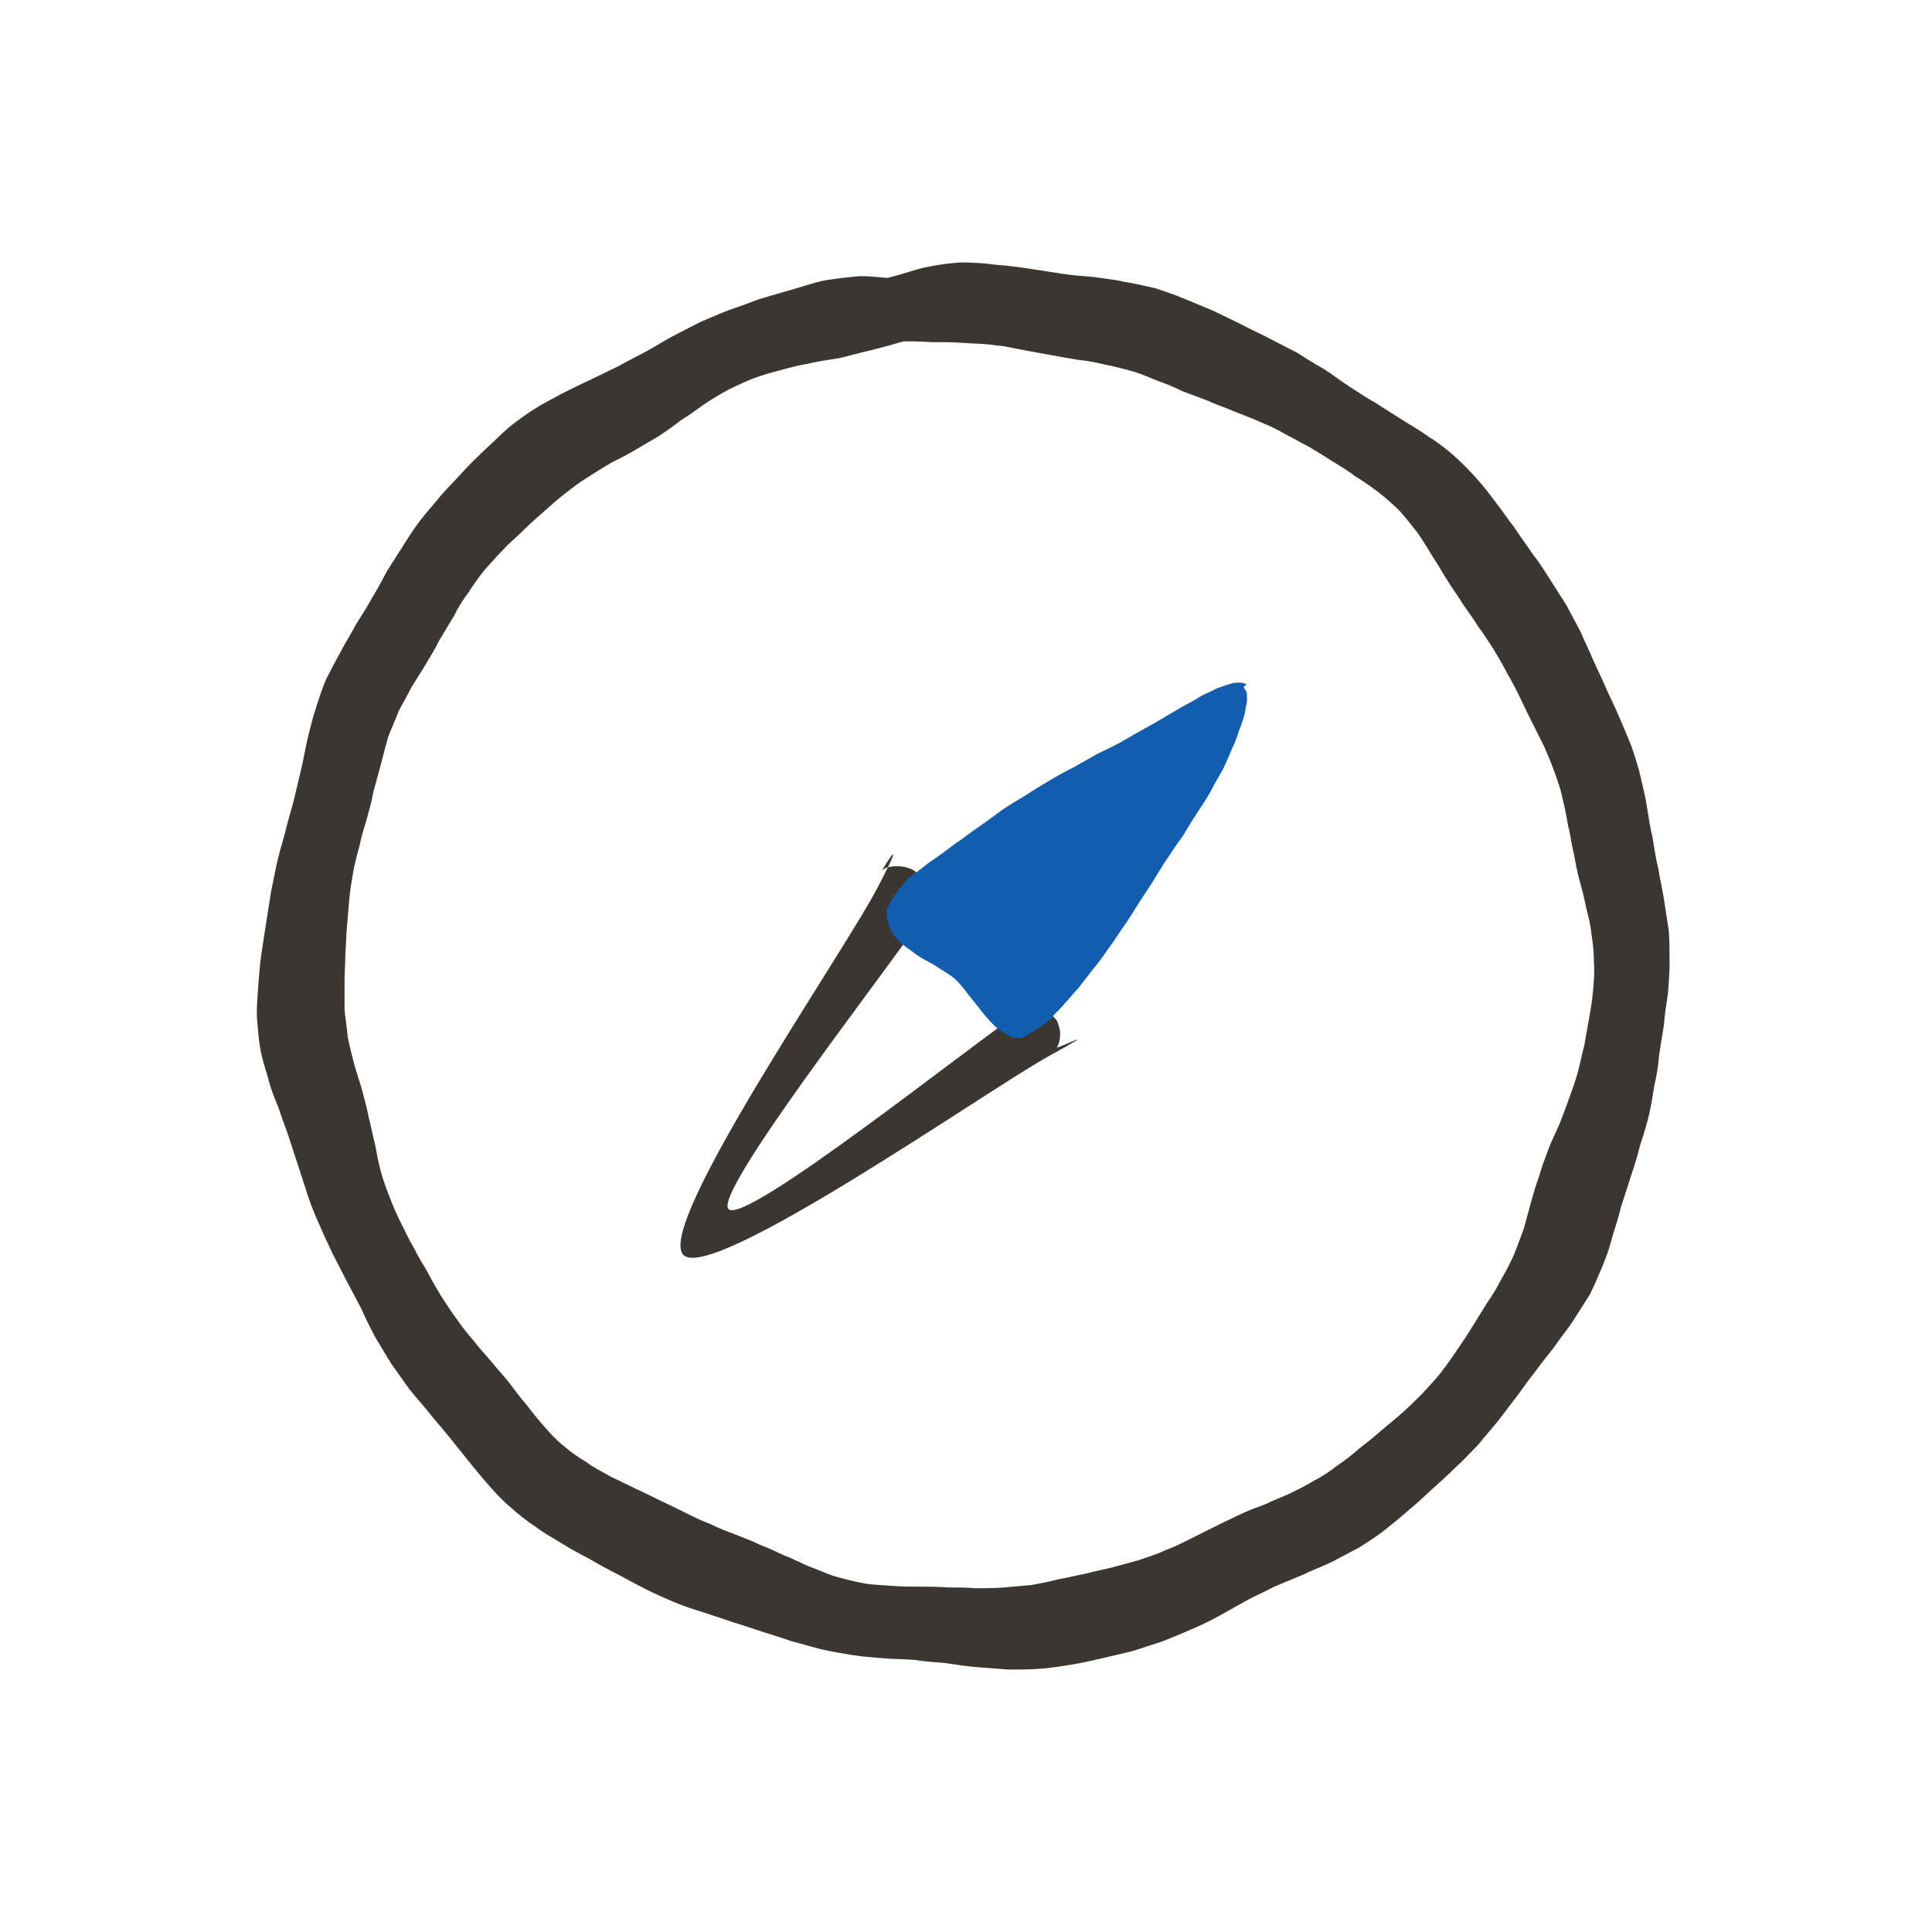
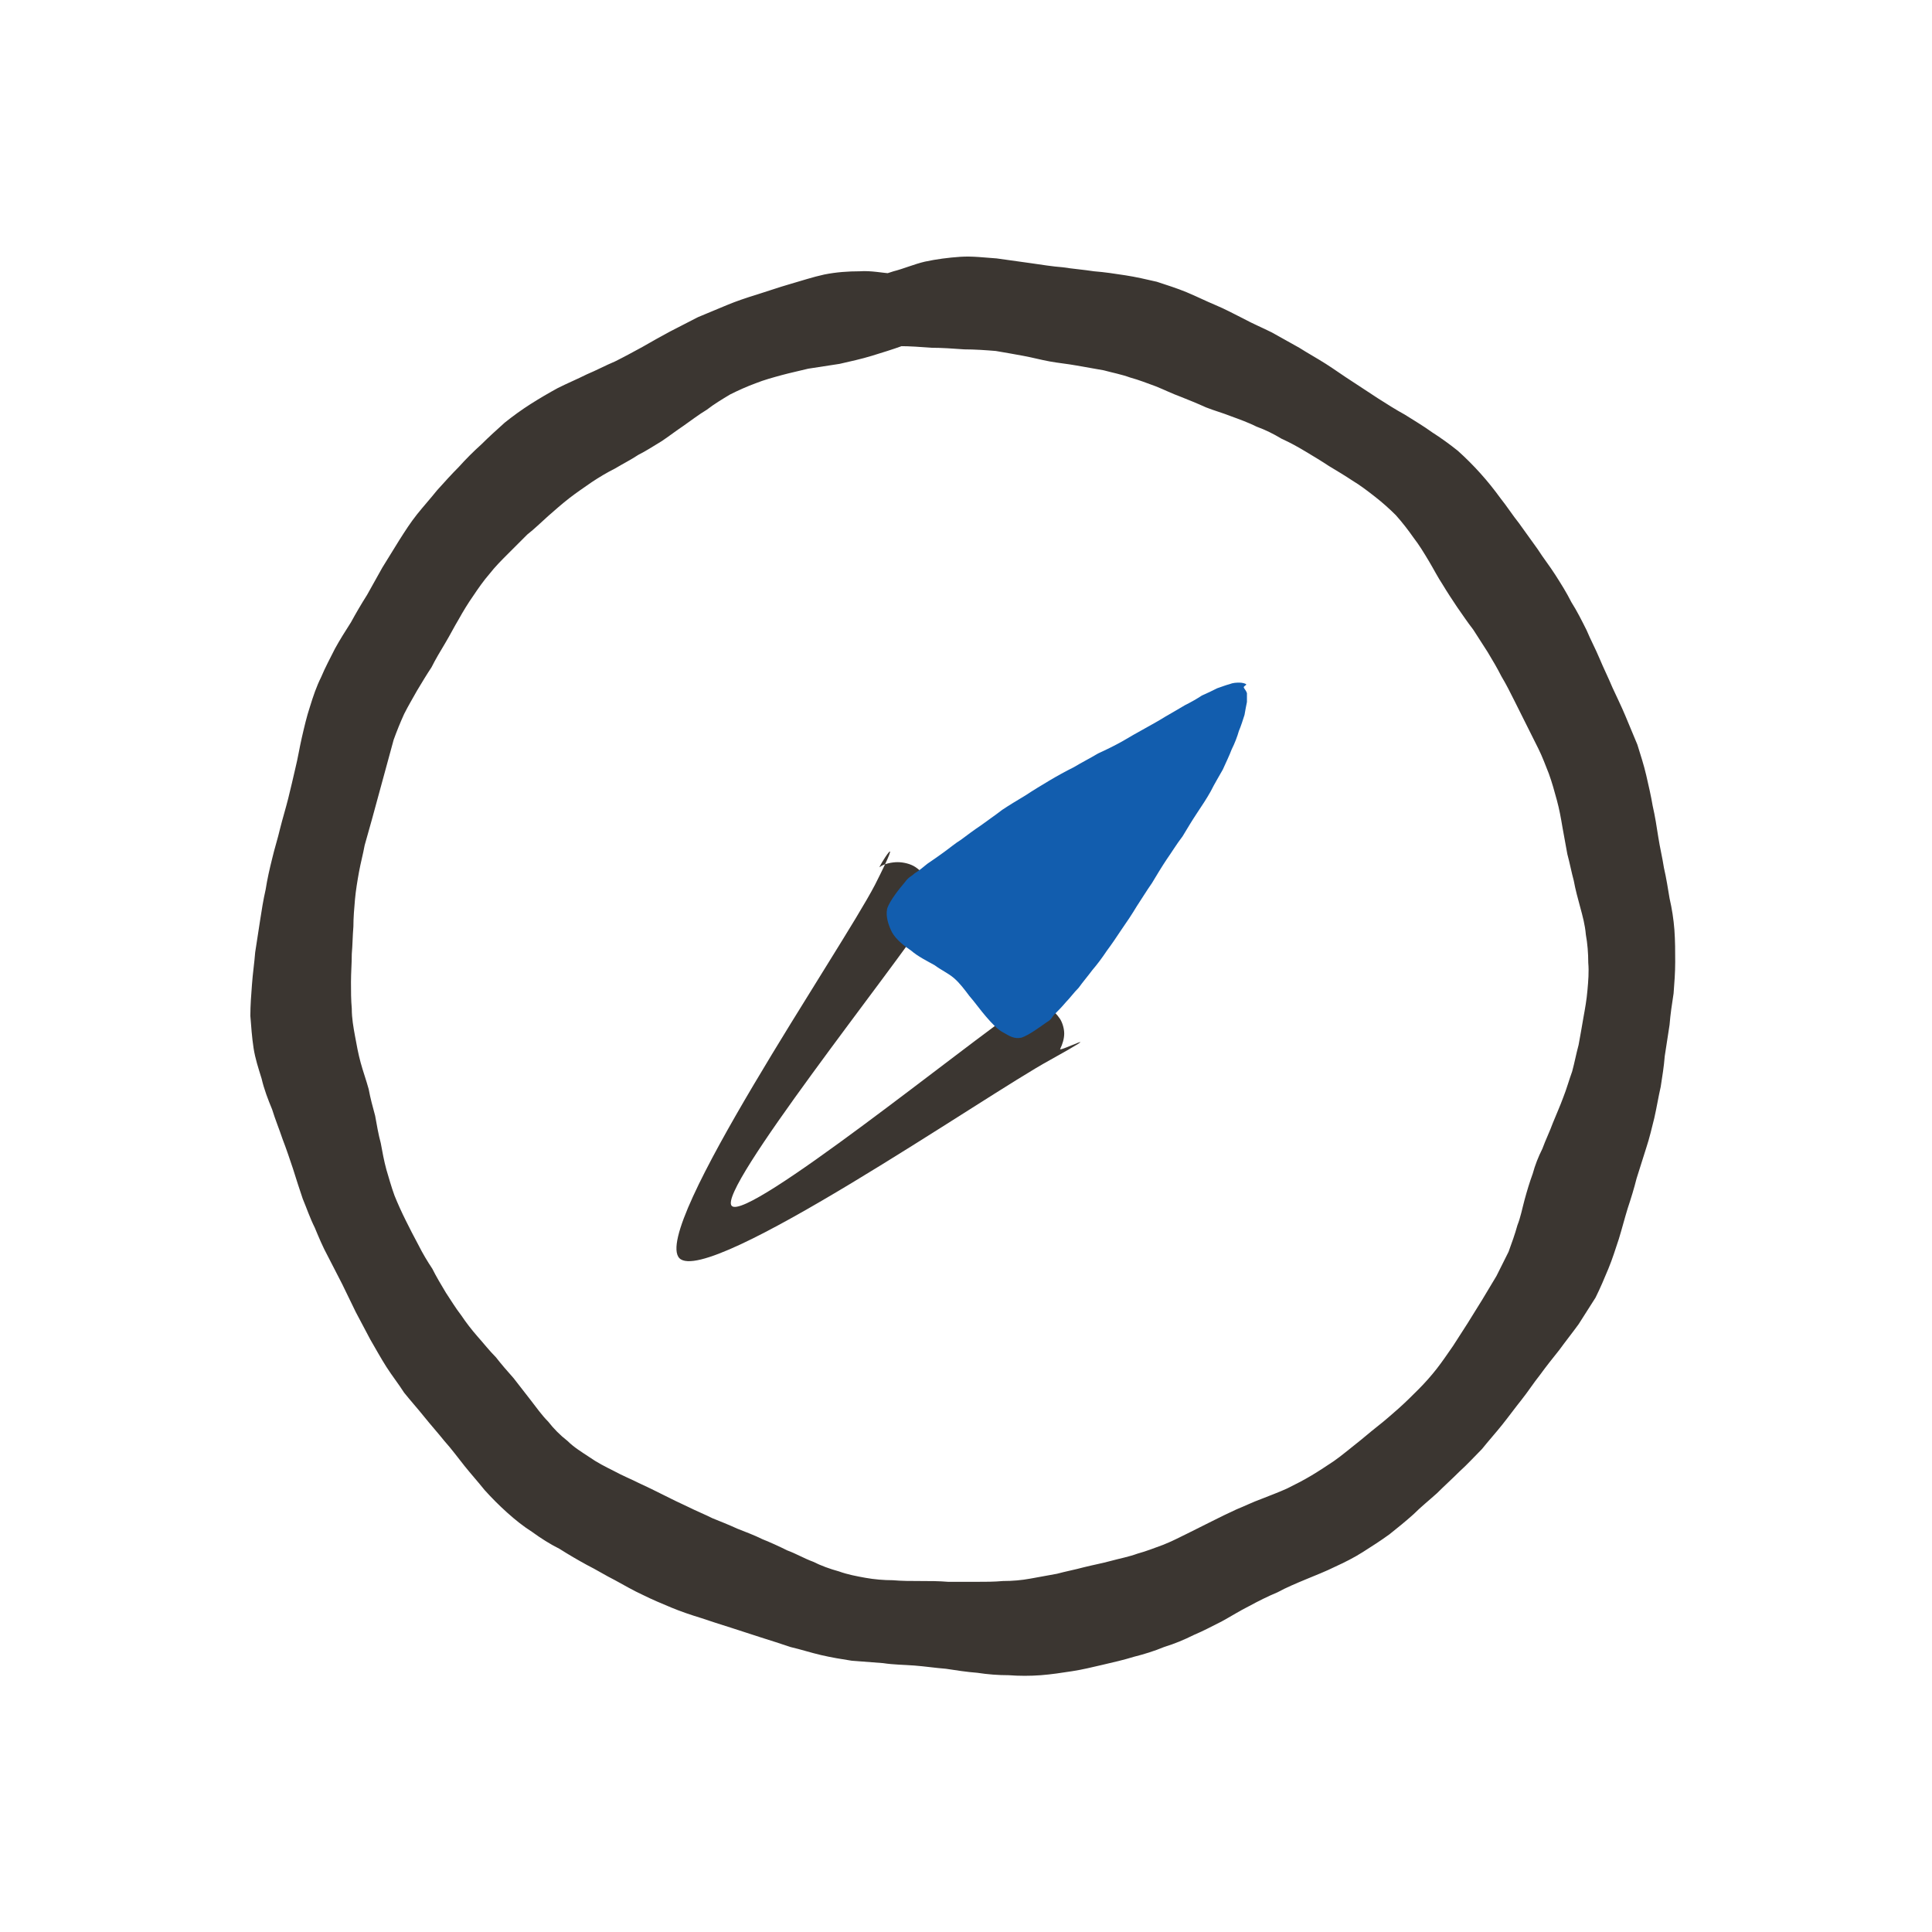
<svg xmlns="http://www.w3.org/2000/svg" viewBox="0 0 24 24" width="24" height="24">
  <g class="ink" fill="#3b3631">
-     <path d="M10.59 4.25C10.69 4.26 10.74 4.24 10.84 4.24C10.94 4.23 11.05 4.23 11.17 4.24C11.3 4.24 11.43 4.24 11.56 4.25C11.7 4.25 11.84 4.25 11.97 4.26C12.11 4.27 12.25 4.27 12.37 4.29C12.5 4.3 12.61 4.33 12.72 4.35C12.83 4.37 12.94 4.39 13.05 4.41C13.16 4.43 13.27 4.45 13.39 4.47C13.5 4.48 13.61 4.5 13.73 4.53C13.84 4.55 13.95 4.58 14.06 4.61C14.17 4.64 14.28 4.69 14.38 4.73C14.49 4.77 14.59 4.81 14.69 4.86C14.8 4.9 14.9 4.94 15.01 4.98C15.11 5.03 15.22 5.06 15.33 5.11C15.43 5.15 15.54 5.19 15.65 5.24C15.75 5.28 15.86 5.33 15.96 5.39C16.06 5.44 16.16 5.5 16.26 5.55C16.36 5.61 16.46 5.67 16.55 5.73C16.65 5.79 16.75 5.85 16.84 5.92C16.94 5.98 17.04 6.05 17.13 6.12C17.22 6.19 17.31 6.27 17.39 6.35C17.47 6.44 17.54 6.53 17.61 6.62C17.68 6.72 17.74 6.82 17.8 6.92C17.87 7.02 17.92 7.12 17.98 7.21C18.04 7.31 18.11 7.4 18.17 7.5C18.23 7.59 18.3 7.68 18.36 7.78C18.43 7.87 18.49 7.97 18.55 8.06C18.61 8.16 18.67 8.26 18.72 8.36C18.78 8.46 18.83 8.56 18.88 8.66C18.93 8.77 18.98 8.87 19.03 8.97C19.08 9.07 19.13 9.17 19.18 9.27C19.23 9.38 19.27 9.48 19.31 9.59C19.35 9.7 19.39 9.81 19.41 9.92C19.44 10.03 19.46 10.15 19.48 10.26C19.51 10.37 19.52 10.49 19.55 10.6C19.57 10.71 19.59 10.82 19.62 10.93C19.65 11.04 19.68 11.15 19.7 11.26C19.73 11.38 19.76 11.49 19.77 11.61C19.79 11.72 19.8 11.84 19.8 11.95C19.81 12.07 19.8 12.19 19.79 12.3C19.78 12.42 19.76 12.54 19.74 12.65C19.72 12.76 19.7 12.88 19.68 12.99C19.65 13.1 19.63 13.21 19.6 13.32C19.57 13.43 19.53 13.54 19.49 13.65C19.45 13.76 19.41 13.87 19.37 13.97C19.32 14.08 19.27 14.18 19.23 14.29C19.19 14.4 19.15 14.5 19.12 14.61C19.08 14.72 19.05 14.82 19.02 14.93C18.99 15.04 18.96 15.15 18.93 15.26C18.89 15.37 18.85 15.48 18.81 15.58C18.76 15.69 18.71 15.79 18.65 15.89C18.6 15.99 18.54 16.09 18.47 16.19C18.41 16.29 18.35 16.38 18.29 16.48C18.23 16.58 18.17 16.67 18.1 16.77C18.04 16.86 17.97 16.96 17.9 17.05C17.83 17.14 17.75 17.22 17.67 17.31C17.59 17.39 17.51 17.47 17.42 17.55C17.33 17.63 17.24 17.7 17.16 17.77C17.07 17.85 16.98 17.92 16.89 17.99C16.8 18.07 16.71 18.14 16.62 18.2C16.53 18.27 16.43 18.34 16.33 18.39C16.23 18.45 16.13 18.5 16.03 18.55C15.92 18.6 15.81 18.64 15.71 18.69C15.6 18.73 15.49 18.77 15.39 18.82C15.28 18.87 15.18 18.92 15.08 18.97C14.98 19.02 14.88 19.07 14.78 19.12C14.68 19.17 14.58 19.22 14.47 19.26C14.37 19.31 14.26 19.34 14.15 19.38C14.04 19.41 13.93 19.44 13.82 19.47C13.7 19.5 13.59 19.52 13.48 19.55C13.37 19.57 13.26 19.6 13.14 19.62C13.03 19.65 12.92 19.67 12.81 19.69C12.7 19.7 12.58 19.71 12.47 19.72C12.35 19.73 12.24 19.73 12.12 19.73C12.01 19.72 11.89 19.72 11.78 19.72C11.66 19.71 11.54 19.71 11.43 19.71C11.31 19.71 11.2 19.71 11.08 19.7C10.97 19.69 10.85 19.69 10.74 19.67C10.63 19.65 10.51 19.62 10.4 19.59C10.29 19.56 10.19 19.51 10.08 19.47C9.97 19.43 9.87 19.37 9.76 19.33C9.65 19.28 9.55 19.23 9.44 19.19C9.34 19.14 9.23 19.1 9.13 19.06C9.02 19.02 8.92 18.98 8.82 18.93C8.71 18.89 8.61 18.84 8.51 18.79C8.41 18.74 8.31 18.69 8.2 18.64C8.1 18.59 8 18.54 7.89 18.49C7.79 18.44 7.68 18.39 7.58 18.34C7.48 18.28 7.37 18.23 7.28 18.16C7.18 18.1 7.09 18.04 7 17.96C6.91 17.89 6.83 17.8 6.76 17.72C6.68 17.63 6.61 17.54 6.54 17.45C6.46 17.36 6.39 17.26 6.32 17.17C6.25 17.08 6.17 17 6.1 16.91C6.02 16.82 5.95 16.74 5.88 16.65C5.8 16.56 5.73 16.47 5.67 16.38C5.6 16.29 5.54 16.19 5.48 16.1C5.42 16 5.36 15.9 5.31 15.8C5.25 15.7 5.19 15.6 5.14 15.5C5.08 15.4 5.03 15.29 4.98 15.19C4.93 15.09 4.88 14.98 4.84 14.87C4.8 14.77 4.76 14.66 4.73 14.55C4.7 14.44 4.68 14.33 4.66 14.22C4.63 14.11 4.61 13.99 4.58 13.88C4.56 13.77 4.53 13.66 4.5 13.55C4.47 13.44 4.43 13.33 4.4 13.22C4.37 13.1 4.34 12.99 4.32 12.88C4.31 12.77 4.29 12.65 4.28 12.54C4.28 12.43 4.28 12.31 4.28 12.2C4.28 12.08 4.29 11.97 4.29 11.85C4.3 11.74 4.3 11.62 4.31 11.51C4.32 11.39 4.33 11.28 4.34 11.16C4.35 11.05 4.37 10.93 4.39 10.82C4.41 10.71 4.44 10.6 4.47 10.49C4.49 10.38 4.53 10.27 4.56 10.16C4.59 10.05 4.62 9.94 4.64 9.83C4.67 9.72 4.7 9.61 4.73 9.5C4.76 9.38 4.79 9.27 4.82 9.16C4.86 9.05 4.91 8.95 4.95 8.84C5 8.74 5.06 8.64 5.11 8.54C5.17 8.44 5.23 8.35 5.29 8.25C5.35 8.15 5.41 8.05 5.46 7.95C5.52 7.85 5.58 7.75 5.64 7.65C5.69 7.55 5.75 7.45 5.82 7.36C5.88 7.26 5.95 7.17 6.02 7.08C6.1 6.99 6.17 6.91 6.25 6.83C6.33 6.74 6.42 6.67 6.5 6.59C6.58 6.51 6.67 6.43 6.75 6.36C6.84 6.28 6.93 6.2 7.02 6.13C7.11 6.06 7.2 5.99 7.3 5.93C7.39 5.87 7.49 5.81 7.59 5.75C7.69 5.7 7.79 5.65 7.89 5.59C7.99 5.53 8.08 5.48 8.18 5.42C8.27 5.36 8.37 5.29 8.46 5.22C8.56 5.16 8.65 5.09 8.75 5.02C8.84 4.96 8.94 4.9 9.05 4.84C9.15 4.79 9.26 4.74 9.36 4.7C9.47 4.66 9.57 4.63 9.69 4.6C9.8 4.57 9.91 4.54 10.03 4.52C10.15 4.49 10.29 4.47 10.42 4.45C10.55 4.42 10.69 4.38 10.82 4.35C10.95 4.32 11.08 4.28 11.19 4.25C11.31 4.22 11.42 4.19 11.52 4.17C11.61 4.15 11.68 4.17 11.76 4.13C11.85 4.09 11.98 4.01 12.02 3.92C12.05 3.84 12.03 3.68 11.97 3.6C11.91 3.53 11.75 3.49 11.66 3.47C11.57 3.45 11.53 3.49 11.43 3.49C11.34 3.48 11.22 3.47 11.1 3.46C10.97 3.45 10.83 3.43 10.69 3.43C10.55 3.44 10.4 3.46 10.26 3.48C10.11 3.51 9.97 3.56 9.83 3.6C9.69 3.64 9.55 3.68 9.42 3.72C9.29 3.77 9.18 3.81 9.06 3.85C8.93 3.9 8.82 3.95 8.7 4C8.58 4.06 8.47 4.12 8.35 4.18C8.24 4.24 8.13 4.31 8.02 4.37C7.9 4.43 7.79 4.49 7.68 4.55C7.56 4.61 7.45 4.66 7.33 4.72C7.22 4.77 7.1 4.83 6.98 4.89C6.87 4.95 6.75 5.01 6.64 5.08C6.53 5.15 6.42 5.23 6.32 5.31C6.22 5.4 6.13 5.49 6.03 5.58C5.94 5.67 5.84 5.76 5.76 5.85C5.67 5.95 5.58 6.04 5.49 6.14C5.41 6.24 5.32 6.34 5.24 6.44C5.16 6.54 5.09 6.65 5.02 6.76C4.95 6.87 4.88 6.98 4.81 7.09C4.75 7.2 4.69 7.32 4.62 7.43C4.56 7.54 4.49 7.65 4.42 7.76C4.36 7.88 4.29 7.98 4.23 8.1C4.17 8.21 4.11 8.32 4.05 8.44C4 8.56 3.96 8.68 3.92 8.81C3.88 8.93 3.85 9.06 3.82 9.18C3.79 9.31 3.77 9.44 3.74 9.56C3.71 9.69 3.68 9.81 3.65 9.94C3.62 10.06 3.58 10.18 3.55 10.31C3.52 10.43 3.48 10.55 3.45 10.68C3.42 10.8 3.4 10.93 3.37 11.06C3.35 11.19 3.33 11.31 3.31 11.44C3.29 11.57 3.27 11.7 3.25 11.83C3.23 11.96 3.22 12.09 3.21 12.22C3.2 12.35 3.19 12.49 3.19 12.62C3.2 12.75 3.21 12.88 3.23 13.01C3.25 13.13 3.29 13.26 3.33 13.39C3.36 13.52 3.41 13.64 3.46 13.76C3.5 13.89 3.55 14.01 3.59 14.13C3.63 14.26 3.67 14.38 3.71 14.5C3.75 14.62 3.79 14.75 3.83 14.87C3.87 14.99 3.92 15.11 3.97 15.22C4.02 15.34 4.08 15.46 4.13 15.57C4.19 15.69 4.25 15.8 4.31 15.92C4.37 16.03 4.43 16.15 4.49 16.26C4.54 16.38 4.6 16.49 4.66 16.61C4.73 16.72 4.79 16.83 4.86 16.94C4.93 17.04 5.01 17.15 5.08 17.25C5.16 17.35 5.25 17.45 5.33 17.55C5.41 17.65 5.5 17.75 5.58 17.85C5.66 17.95 5.74 18.05 5.82 18.15C5.91 18.26 5.99 18.36 6.08 18.46C6.16 18.55 6.25 18.65 6.35 18.73C6.45 18.82 6.55 18.9 6.66 18.97C6.76 19.05 6.88 19.11 6.99 19.18C7.1 19.25 7.22 19.31 7.33 19.37C7.45 19.44 7.56 19.5 7.68 19.56C7.79 19.62 7.9 19.68 8.02 19.74C8.14 19.8 8.25 19.85 8.37 19.9C8.49 19.95 8.61 19.99 8.74 20.03C8.86 20.07 8.98 20.11 9.1 20.15C9.23 20.19 9.35 20.23 9.47 20.27C9.6 20.31 9.72 20.35 9.84 20.39C9.96 20.42 10.09 20.46 10.21 20.49C10.34 20.52 10.47 20.54 10.59 20.56C10.72 20.58 10.85 20.59 10.98 20.6C11.1 20.61 11.23 20.61 11.36 20.62C11.49 20.64 11.62 20.65 11.75 20.66C11.88 20.68 12.01 20.7 12.14 20.71C12.27 20.72 12.4 20.73 12.53 20.74C12.66 20.74 12.79 20.74 12.92 20.73C13.05 20.72 13.18 20.7 13.3 20.68C13.43 20.66 13.56 20.63 13.69 20.6C13.82 20.57 13.94 20.54 14.07 20.51C14.19 20.47 14.32 20.43 14.44 20.39C14.56 20.34 14.69 20.29 14.8 20.24C14.92 20.19 15.04 20.13 15.15 20.07C15.26 20.01 15.38 19.94 15.49 19.88C15.6 19.82 15.72 19.77 15.83 19.71C15.95 19.66 16.07 19.61 16.19 19.56C16.31 19.5 16.43 19.46 16.55 19.4C16.66 19.34 16.78 19.28 16.89 19.22C17 19.15 17.11 19.08 17.21 19C17.31 18.92 17.41 18.84 17.51 18.75C17.61 18.67 17.7 18.58 17.8 18.49C17.89 18.41 17.99 18.32 18.08 18.23C18.18 18.14 18.27 18.04 18.36 17.95C18.44 17.85 18.53 17.75 18.61 17.65C18.69 17.55 18.76 17.45 18.84 17.35C18.92 17.24 18.99 17.14 19.07 17.04C19.15 16.93 19.23 16.83 19.31 16.73C19.38 16.62 19.47 16.52 19.54 16.41C19.61 16.3 19.68 16.19 19.75 16.08C19.81 15.96 19.86 15.84 19.91 15.72C19.96 15.6 20 15.48 20.03 15.36C20.07 15.23 20.11 15.11 20.14 14.98C20.18 14.86 20.22 14.74 20.26 14.61C20.3 14.49 20.34 14.37 20.37 14.24C20.41 14.12 20.45 13.99 20.48 13.87C20.51 13.74 20.53 13.62 20.55 13.49C20.58 13.36 20.6 13.24 20.61 13.11C20.63 12.98 20.65 12.85 20.67 12.73C20.68 12.6 20.7 12.47 20.72 12.34C20.73 12.21 20.74 12.08 20.74 11.95C20.74 11.82 20.74 11.69 20.73 11.56C20.71 11.43 20.69 11.3 20.67 11.17C20.65 11.04 20.62 10.92 20.6 10.79C20.57 10.67 20.55 10.54 20.53 10.41C20.5 10.29 20.48 10.16 20.46 10.03C20.44 9.9 20.41 9.78 20.38 9.65C20.35 9.52 20.31 9.4 20.27 9.28C20.22 9.15 20.17 9.04 20.12 8.92C20.07 8.8 20.01 8.68 19.96 8.57C19.91 8.45 19.85 8.33 19.8 8.22C19.75 8.1 19.69 7.98 19.64 7.86C19.58 7.75 19.52 7.63 19.46 7.52C19.39 7.41 19.32 7.3 19.25 7.19C19.18 7.08 19.11 6.97 19.03 6.87C18.96 6.76 18.88 6.66 18.81 6.55C18.73 6.45 18.66 6.34 18.58 6.24C18.5 6.13 18.42 6.03 18.33 5.93C18.25 5.84 18.15 5.74 18.06 5.66C17.96 5.57 17.85 5.49 17.74 5.42C17.63 5.34 17.52 5.28 17.41 5.21C17.3 5.14 17.19 5.07 17.08 5C16.97 4.94 16.87 4.87 16.76 4.8C16.65 4.73 16.55 4.65 16.44 4.58C16.33 4.52 16.22 4.45 16.11 4.38C15.99 4.32 15.88 4.26 15.76 4.2C15.65 4.14 15.53 4.09 15.42 4.03C15.3 3.97 15.19 3.92 15.07 3.86C14.95 3.81 14.83 3.76 14.71 3.71C14.59 3.66 14.47 3.62 14.35 3.58C14.22 3.55 14.09 3.52 13.96 3.5C13.84 3.47 13.7 3.46 13.58 3.44C13.45 3.43 13.32 3.42 13.19 3.4C13.06 3.38 12.94 3.36 12.8 3.34C12.67 3.32 12.53 3.3 12.38 3.29C12.24 3.27 12.08 3.26 11.93 3.26C11.79 3.27 11.64 3.29 11.5 3.32C11.36 3.35 11.23 3.4 11.11 3.43C10.99 3.46 10.88 3.5 10.78 3.52C10.69 3.54 10.64 3.52 10.55 3.56C10.47 3.6 10.3 3.66 10.25 3.76C10.2 3.85 10.21 4.05 10.27 4.13C10.33 4.21 10.5 4.23 10.59 4.25Z" />
-     <path d="M12.68 12.57C12.05 12.99 9.25 15.23 9.05 15.02C8.85 14.82 11.07 11.99 11.49 11.35C11.91 10.7 11.54 11.22 11.54 11.15C11.54 11.09 11.52 11.01 11.49 10.96C11.46 10.9 11.4 10.85 11.35 10.81C11.29 10.78 11.22 10.76 11.15 10.76C11.09 10.76 11 10.77 10.96 10.81C10.92 10.86 11.32 10.22 10.91 11.01C10.5 11.81 8.13 15.23 8.49 15.59C8.84 15.94 12.24 13.56 13.01 13.13C13.79 12.7 13.1 13.05 13.13 13.01C13.16 12.96 13.17 12.9 13.17 12.84C13.17 12.79 13.15 12.73 13.13 12.68C13.1 12.64 13.05 12.59 13.01 12.57C12.96 12.54 12.9 12.52 12.84 12.53C12.79 12.53 13.32 12.16 12.68 12.57Z" />
+     <path d="M10.6 4.3C10.7 4.32 10.75 4.29 10.85 4.29C10.94 4.29 11.06 4.29 11.18 4.3C11.3 4.3 11.44 4.31 11.57 4.32C11.7 4.32 11.84 4.33 11.98 4.34C12.11 4.34 12.25 4.35 12.37 4.36C12.49 4.38 12.6 4.4 12.71 4.42C12.82 4.44 12.93 4.47 13.04 4.49C13.15 4.51 13.26 4.52 13.37 4.54C13.48 4.56 13.6 4.58 13.71 4.6C13.82 4.63 13.93 4.65 14.04 4.69C14.15 4.72 14.25 4.76 14.36 4.8C14.46 4.84 14.56 4.89 14.67 4.93C14.77 4.97 14.87 5.01 14.98 5.06C15.08 5.1 15.19 5.13 15.29 5.17C15.4 5.21 15.51 5.25 15.61 5.3C15.72 5.34 15.82 5.39 15.92 5.45C16.03 5.5 16.12 5.55 16.22 5.61C16.32 5.67 16.42 5.73 16.51 5.79C16.61 5.85 16.71 5.91 16.8 5.97C16.9 6.03 16.99 6.1 17.08 6.17C17.17 6.24 17.26 6.32 17.34 6.4C17.42 6.49 17.49 6.58 17.56 6.68C17.63 6.77 17.69 6.87 17.75 6.97C17.81 7.07 17.86 7.17 17.92 7.26C17.98 7.36 18.04 7.45 18.1 7.54C18.17 7.64 18.23 7.73 18.3 7.82C18.36 7.91 18.42 8.01 18.48 8.1C18.54 8.2 18.6 8.3 18.65 8.4C18.71 8.5 18.76 8.6 18.81 8.7C18.86 8.8 18.91 8.9 18.96 9C19.01 9.1 19.06 9.2 19.11 9.3C19.16 9.4 19.2 9.51 19.24 9.61C19.28 9.72 19.31 9.83 19.34 9.94C19.37 10.05 19.39 10.16 19.41 10.28C19.43 10.39 19.45 10.5 19.47 10.61C19.5 10.72 19.52 10.83 19.55 10.94C19.57 11.05 19.6 11.16 19.63 11.27C19.66 11.38 19.69 11.49 19.7 11.61C19.72 11.72 19.73 11.84 19.73 11.96C19.74 12.07 19.73 12.19 19.72 12.3C19.71 12.42 19.69 12.53 19.67 12.64C19.65 12.76 19.63 12.87 19.61 12.98C19.58 13.09 19.56 13.2 19.53 13.31C19.49 13.42 19.46 13.53 19.42 13.63C19.38 13.74 19.33 13.85 19.29 13.95C19.25 14.06 19.2 14.16 19.16 14.27C19.11 14.37 19.07 14.47 19.04 14.58C19 14.69 18.97 14.79 18.94 14.9C18.91 15.01 18.89 15.12 18.85 15.22C18.82 15.33 18.78 15.44 18.74 15.55C18.69 15.65 18.64 15.75 18.59 15.85C18.53 15.95 18.47 16.05 18.41 16.15C18.35 16.25 18.29 16.34 18.23 16.44C18.17 16.53 18.11 16.63 18.05 16.72C17.98 16.82 17.92 16.91 17.85 17C17.78 17.09 17.7 17.18 17.62 17.26C17.54 17.34 17.46 17.42 17.37 17.5C17.29 17.57 17.2 17.65 17.11 17.72C17.02 17.79 16.93 17.87 16.84 17.94C16.75 18.01 16.67 18.08 16.57 18.15C16.48 18.21 16.39 18.27 16.29 18.33C16.19 18.39 16.09 18.44 15.99 18.49C15.88 18.54 15.77 18.58 15.67 18.62C15.56 18.66 15.46 18.71 15.36 18.75C15.25 18.8 15.15 18.85 15.05 18.9C14.95 18.95 14.85 19 14.75 19.05C14.65 19.1 14.55 19.15 14.45 19.19C14.34 19.23 14.24 19.27 14.13 19.3C14.02 19.34 13.91 19.36 13.8 19.39C13.69 19.42 13.58 19.44 13.46 19.47C13.35 19.5 13.24 19.52 13.13 19.55C13.02 19.57 12.91 19.59 12.8 19.61C12.69 19.63 12.58 19.64 12.46 19.64C12.35 19.65 12.24 19.65 12.12 19.65C12.01 19.65 11.89 19.65 11.78 19.65C11.66 19.64 11.55 19.64 11.43 19.64C11.32 19.64 11.2 19.64 11.09 19.63C10.98 19.63 10.86 19.62 10.75 19.6C10.64 19.58 10.53 19.56 10.42 19.52C10.31 19.49 10.2 19.45 10.1 19.4C9.99 19.36 9.89 19.3 9.78 19.26C9.68 19.21 9.57 19.16 9.47 19.12C9.37 19.07 9.26 19.03 9.16 18.99C9.05 18.94 8.95 18.9 8.85 18.86C8.75 18.81 8.65 18.77 8.55 18.72C8.44 18.67 8.34 18.62 8.24 18.57C8.14 18.52 8.04 18.47 7.93 18.42C7.83 18.37 7.73 18.33 7.62 18.27C7.52 18.22 7.42 18.17 7.32 18.1C7.23 18.04 7.13 17.98 7.05 17.9C6.96 17.83 6.88 17.75 6.81 17.66C6.73 17.58 6.66 17.48 6.59 17.39C6.52 17.3 6.45 17.21 6.38 17.12C6.3 17.03 6.23 16.95 6.16 16.86C6.08 16.78 6.01 16.69 5.93 16.6C5.86 16.52 5.79 16.43 5.73 16.34C5.66 16.25 5.6 16.15 5.54 16.06C5.48 15.96 5.42 15.86 5.37 15.76C5.31 15.67 5.25 15.57 5.2 15.47C5.14 15.36 5.09 15.26 5.04 15.16C4.99 15.06 4.94 14.95 4.9 14.85C4.86 14.74 4.83 14.63 4.8 14.53C4.77 14.42 4.75 14.31 4.73 14.2C4.7 14.09 4.68 13.97 4.66 13.86C4.63 13.75 4.6 13.64 4.58 13.53C4.55 13.42 4.51 13.31 4.48 13.2C4.45 13.09 4.43 12.98 4.41 12.87C4.39 12.76 4.37 12.65 4.37 12.53C4.36 12.42 4.36 12.31 4.36 12.2C4.36 12.08 4.37 11.97 4.37 11.85C4.38 11.74 4.38 11.63 4.39 11.51C4.39 11.4 4.4 11.28 4.41 11.17C4.42 11.06 4.44 10.94 4.46 10.83C4.48 10.72 4.51 10.61 4.53 10.5C4.56 10.39 4.59 10.29 4.62 10.18C4.65 10.07 4.68 9.96 4.71 9.85C4.74 9.74 4.77 9.63 4.8 9.52C4.83 9.41 4.86 9.3 4.89 9.19C4.93 9.08 4.97 8.98 5.02 8.87C5.07 8.77 5.13 8.67 5.18 8.58C5.24 8.48 5.3 8.38 5.36 8.29C5.41 8.19 5.47 8.09 5.53 7.99C5.59 7.89 5.64 7.79 5.7 7.69C5.75 7.6 5.81 7.5 5.88 7.4C5.94 7.31 6.01 7.21 6.08 7.13C6.15 7.04 6.23 6.96 6.31 6.88C6.39 6.8 6.47 6.72 6.55 6.64C6.64 6.57 6.72 6.49 6.81 6.41C6.89 6.34 6.98 6.26 7.07 6.19C7.16 6.12 7.25 6.06 7.35 5.99C7.44 5.93 7.54 5.87 7.64 5.82C7.74 5.76 7.84 5.71 7.93 5.65C8.03 5.6 8.12 5.54 8.22 5.48C8.31 5.42 8.4 5.35 8.49 5.29C8.59 5.22 8.68 5.15 8.78 5.09C8.87 5.02 8.97 4.96 9.07 4.9C9.17 4.85 9.28 4.8 9.39 4.76C9.49 4.72 9.6 4.69 9.71 4.66C9.82 4.63 9.92 4.61 10.04 4.58C10.17 4.56 10.3 4.54 10.43 4.52C10.56 4.49 10.7 4.46 10.83 4.42C10.96 4.38 11.09 4.34 11.2 4.3C11.32 4.27 11.43 4.24 11.53 4.22C11.62 4.2 11.68 4.22 11.77 4.18C11.86 4.13 12.02 4.04 12.06 3.94C12.1 3.84 12.07 3.66 12.01 3.57C11.94 3.48 11.75 3.45 11.66 3.42C11.56 3.4 11.52 3.44 11.43 3.43C11.33 3.43 11.21 3.41 11.09 3.4C10.96 3.39 10.82 3.36 10.68 3.37C10.54 3.37 10.39 3.38 10.24 3.41C10.1 3.44 9.95 3.49 9.81 3.53C9.67 3.57 9.53 3.62 9.4 3.66C9.27 3.7 9.15 3.74 9.03 3.79C8.91 3.84 8.79 3.89 8.67 3.94C8.55 4 8.44 4.06 8.32 4.12C8.21 4.18 8.1 4.24 7.98 4.31C7.87 4.37 7.76 4.43 7.64 4.49C7.52 4.54 7.41 4.6 7.29 4.65C7.17 4.71 7.05 4.76 6.93 4.82C6.82 4.88 6.7 4.95 6.59 5.02C6.48 5.09 6.37 5.17 6.27 5.25C6.17 5.34 6.07 5.43 5.98 5.52C5.88 5.61 5.79 5.7 5.7 5.8C5.61 5.89 5.52 5.99 5.43 6.09C5.35 6.19 5.26 6.29 5.18 6.39C5.1 6.49 5.03 6.6 4.96 6.71C4.89 6.82 4.82 6.94 4.75 7.05C4.69 7.16 4.62 7.28 4.56 7.39C4.49 7.5 4.42 7.62 4.36 7.73C4.29 7.84 4.22 7.95 4.16 8.06C4.1 8.18 4.04 8.29 3.99 8.41C3.93 8.53 3.89 8.65 3.85 8.78C3.81 8.9 3.78 9.03 3.75 9.16C3.72 9.29 3.7 9.42 3.67 9.54C3.64 9.67 3.61 9.8 3.58 9.92C3.55 10.04 3.51 10.17 3.48 10.29C3.45 10.42 3.41 10.54 3.38 10.67C3.35 10.79 3.32 10.92 3.3 11.05C3.27 11.18 3.25 11.31 3.23 11.44C3.21 11.57 3.19 11.7 3.17 11.83C3.16 11.96 3.14 12.09 3.13 12.23C3.12 12.36 3.11 12.49 3.11 12.62C3.12 12.75 3.13 12.89 3.15 13.02C3.17 13.15 3.21 13.27 3.25 13.4C3.28 13.53 3.33 13.66 3.38 13.78C3.42 13.91 3.47 14.03 3.51 14.15C3.56 14.28 3.6 14.4 3.64 14.52C3.68 14.65 3.72 14.77 3.76 14.89C3.81 15.01 3.85 15.13 3.91 15.25C3.96 15.37 4.01 15.49 4.07 15.6C4.13 15.72 4.19 15.83 4.25 15.95C4.31 16.07 4.36 16.18 4.42 16.3C4.48 16.41 4.54 16.53 4.6 16.64C4.67 16.76 4.73 16.87 4.8 16.98C4.87 17.09 4.95 17.19 5.02 17.3C5.1 17.4 5.19 17.5 5.27 17.6C5.35 17.7 5.44 17.8 5.52 17.9C5.61 18 5.69 18.11 5.77 18.21C5.85 18.31 5.94 18.41 6.02 18.51C6.11 18.61 6.2 18.7 6.3 18.79C6.4 18.88 6.5 18.96 6.61 19.03C6.72 19.11 6.83 19.18 6.95 19.24C7.06 19.31 7.18 19.38 7.29 19.44C7.41 19.5 7.52 19.57 7.64 19.63C7.75 19.69 7.87 19.76 7.98 19.81C8.1 19.87 8.22 19.92 8.34 19.97C8.46 20.02 8.58 20.06 8.71 20.1C8.83 20.14 8.95 20.18 9.08 20.22C9.2 20.26 9.33 20.3 9.45 20.34C9.58 20.38 9.7 20.42 9.82 20.46C9.95 20.49 10.07 20.53 10.2 20.56C10.33 20.59 10.45 20.61 10.58 20.63C10.71 20.64 10.84 20.65 10.97 20.66C11.1 20.68 11.23 20.68 11.36 20.69C11.49 20.7 11.62 20.72 11.75 20.73C11.88 20.75 12.01 20.77 12.14 20.78C12.27 20.8 12.4 20.81 12.53 20.81C12.66 20.82 12.8 20.82 12.93 20.81C13.06 20.8 13.19 20.78 13.32 20.76C13.45 20.74 13.57 20.71 13.7 20.68C13.83 20.65 13.96 20.62 14.09 20.58C14.21 20.55 14.34 20.51 14.46 20.46C14.59 20.42 14.71 20.37 14.83 20.31C14.95 20.26 15.06 20.2 15.18 20.14C15.29 20.08 15.4 20.01 15.52 19.95C15.63 19.89 15.75 19.83 15.87 19.78C15.98 19.72 16.1 19.67 16.22 19.62C16.34 19.57 16.47 19.52 16.59 19.46C16.7 19.41 16.82 19.35 16.93 19.28C17.04 19.21 17.15 19.14 17.26 19.06C17.36 18.98 17.46 18.9 17.56 18.81C17.65 18.72 17.75 18.64 17.85 18.55C17.94 18.46 18.04 18.37 18.13 18.28C18.23 18.19 18.32 18.09 18.41 18C18.49 17.9 18.58 17.8 18.66 17.7C18.74 17.6 18.82 17.49 18.9 17.39C18.98 17.29 19.05 17.18 19.13 17.08C19.21 16.97 19.29 16.87 19.37 16.77C19.45 16.66 19.53 16.56 19.61 16.45C19.68 16.34 19.75 16.23 19.82 16.12C19.88 16 19.93 15.88 19.98 15.76C20.03 15.64 20.07 15.51 20.11 15.39C20.15 15.26 20.18 15.14 20.22 15.01C20.26 14.89 20.3 14.76 20.33 14.64C20.37 14.51 20.41 14.39 20.45 14.26C20.49 14.14 20.52 14.01 20.55 13.89C20.58 13.76 20.6 13.63 20.63 13.5C20.65 13.37 20.67 13.25 20.68 13.12C20.7 12.99 20.72 12.86 20.74 12.73C20.75 12.6 20.77 12.47 20.79 12.34C20.8 12.21 20.81 12.08 20.81 11.95C20.81 11.82 20.81 11.69 20.8 11.55C20.79 11.42 20.77 11.29 20.74 11.16C20.72 11.04 20.7 10.91 20.67 10.78C20.65 10.65 20.62 10.53 20.6 10.4C20.58 10.27 20.56 10.14 20.53 10.01C20.51 9.89 20.48 9.76 20.45 9.63C20.42 9.5 20.38 9.38 20.34 9.25C20.29 9.13 20.24 9.01 20.19 8.89C20.14 8.77 20.08 8.65 20.03 8.54C19.98 8.42 19.92 8.3 19.87 8.18C19.82 8.06 19.76 7.95 19.71 7.83C19.65 7.71 19.59 7.59 19.52 7.48C19.46 7.36 19.39 7.25 19.32 7.14C19.25 7.03 19.17 6.93 19.1 6.82C19.02 6.71 18.95 6.61 18.87 6.5C18.79 6.4 18.72 6.29 18.64 6.19C18.56 6.08 18.48 5.98 18.39 5.88C18.3 5.78 18.21 5.69 18.11 5.6C18.01 5.52 17.9 5.44 17.79 5.37C17.68 5.29 17.56 5.22 17.45 5.15C17.34 5.09 17.23 5.02 17.12 4.95C17.01 4.88 16.91 4.81 16.8 4.74C16.69 4.67 16.58 4.59 16.47 4.52C16.36 4.45 16.25 4.39 16.14 4.32C16.03 4.26 15.91 4.19 15.8 4.13C15.68 4.07 15.56 4.02 15.45 3.96C15.33 3.9 15.22 3.84 15.1 3.79C14.98 3.74 14.86 3.68 14.74 3.63C14.62 3.58 14.49 3.54 14.37 3.5C14.24 3.47 14.11 3.44 13.98 3.42C13.85 3.4 13.72 3.38 13.59 3.37C13.46 3.35 13.33 3.34 13.2 3.32C13.07 3.31 12.95 3.29 12.81 3.27C12.67 3.25 12.53 3.23 12.38 3.21C12.23 3.2 12.08 3.18 11.93 3.19C11.78 3.2 11.63 3.22 11.49 3.25C11.36 3.28 11.22 3.34 11.1 3.37C10.98 3.41 10.87 3.44 10.78 3.47C10.69 3.49 10.65 3.46 10.55 3.51C10.46 3.55 10.26 3.63 10.2 3.74C10.15 3.84 10.16 4.06 10.23 4.15C10.29 4.25 10.49 4.28 10.6 4.3Z" />
+     <path d="M12.66 12.53C12.03 12.95 9.28 15.18 9.09 14.98C8.9 14.79 11.12 12.01 11.53 11.37C11.95 10.73 11.59 11.22 11.59 11.15C11.59 11.08 11.57 10.99 11.53 10.93C11.49 10.87 11.43 10.81 11.37 10.77C11.31 10.73 11.22 10.71 11.15 10.71C11.08 10.71 10.98 10.73 10.93 10.77C10.88 10.82 11.28 10.18 10.87 10.99C10.45 11.8 8.08 15.26 8.44 15.63C8.8 15.99 12.25 13.6 13.04 13.17C13.83 12.73 13.14 13.08 13.17 13.03C13.2 12.97 13.22 12.9 13.22 12.84C13.22 12.78 13.2 12.71 13.17 12.66C13.13 12.6 13.08 12.55 13.03 12.52C12.97 12.49 12.9 12.48 12.84 12.48C12.78 12.48 13.28 12.12 12.66 12.53Z" />
  </g>
  <g class="accent" fill="#125dae">
    <path d="M15.45 8.54C15.46 8.56 15.48 8.58 15.49 8.61C15.49 8.64 15.49 8.68 15.49 8.72C15.48 8.77 15.47 8.82 15.46 8.88C15.44 8.94 15.42 9.01 15.39 9.08C15.37 9.15 15.34 9.23 15.3 9.31C15.27 9.39 15.23 9.47 15.19 9.56C15.14 9.65 15.09 9.73 15.04 9.83C14.99 9.92 14.93 10.01 14.87 10.1C14.81 10.19 14.75 10.29 14.69 10.39C14.62 10.48 14.56 10.58 14.49 10.68C14.43 10.77 14.37 10.87 14.31 10.97C14.24 11.07 14.18 11.17 14.12 11.26C14.06 11.36 14 11.45 13.93 11.55C13.87 11.64 13.81 11.73 13.75 11.81C13.69 11.9 13.63 11.98 13.57 12.05C13.51 12.13 13.45 12.2 13.4 12.27C13.34 12.33 13.29 12.4 13.24 12.45C13.19 12.51 13.14 12.56 13.1 12.6C13.06 12.64 13.07 12.66 13 12.7C12.93 12.75 12.78 12.86 12.69 12.89C12.6 12.91 12.54 12.87 12.47 12.83C12.39 12.79 12.32 12.71 12.25 12.63C12.18 12.55 12.11 12.45 12.04 12.37C11.98 12.29 11.92 12.21 11.85 12.15C11.78 12.09 11.69 12.05 11.61 11.99C11.52 11.94 11.4 11.88 11.32 11.81C11.23 11.75 11.13 11.67 11.08 11.58C11.04 11.5 11 11.39 11.02 11.29C11.05 11.19 11.18 11.03 11.24 10.96C11.29 10.89 11.32 10.89 11.36 10.85C11.41 10.82 11.46 10.78 11.52 10.73C11.58 10.69 11.65 10.64 11.72 10.59C11.79 10.54 11.86 10.48 11.94 10.43C12.02 10.37 12.1 10.31 12.19 10.25C12.27 10.19 12.36 10.13 12.45 10.06C12.54 10 12.64 9.94 12.74 9.88C12.83 9.82 12.93 9.76 13.03 9.7C13.13 9.64 13.24 9.58 13.34 9.53C13.44 9.47 13.54 9.42 13.64 9.36C13.75 9.31 13.85 9.26 13.94 9.21C14.04 9.15 14.13 9.1 14.22 9.05C14.31 9 14.4 8.95 14.48 8.9C14.57 8.85 14.65 8.8 14.72 8.76C14.8 8.72 14.87 8.68 14.93 8.64C15 8.61 15.06 8.58 15.12 8.55C15.18 8.53 15.23 8.51 15.27 8.5C15.32 8.48 15.36 8.48 15.4 8.48C15.43 8.48 15.47 8.49 15.48 8.5C15.49 8.51 15.45 8.52 15.45 8.54Z" />
  </g>
</svg>
